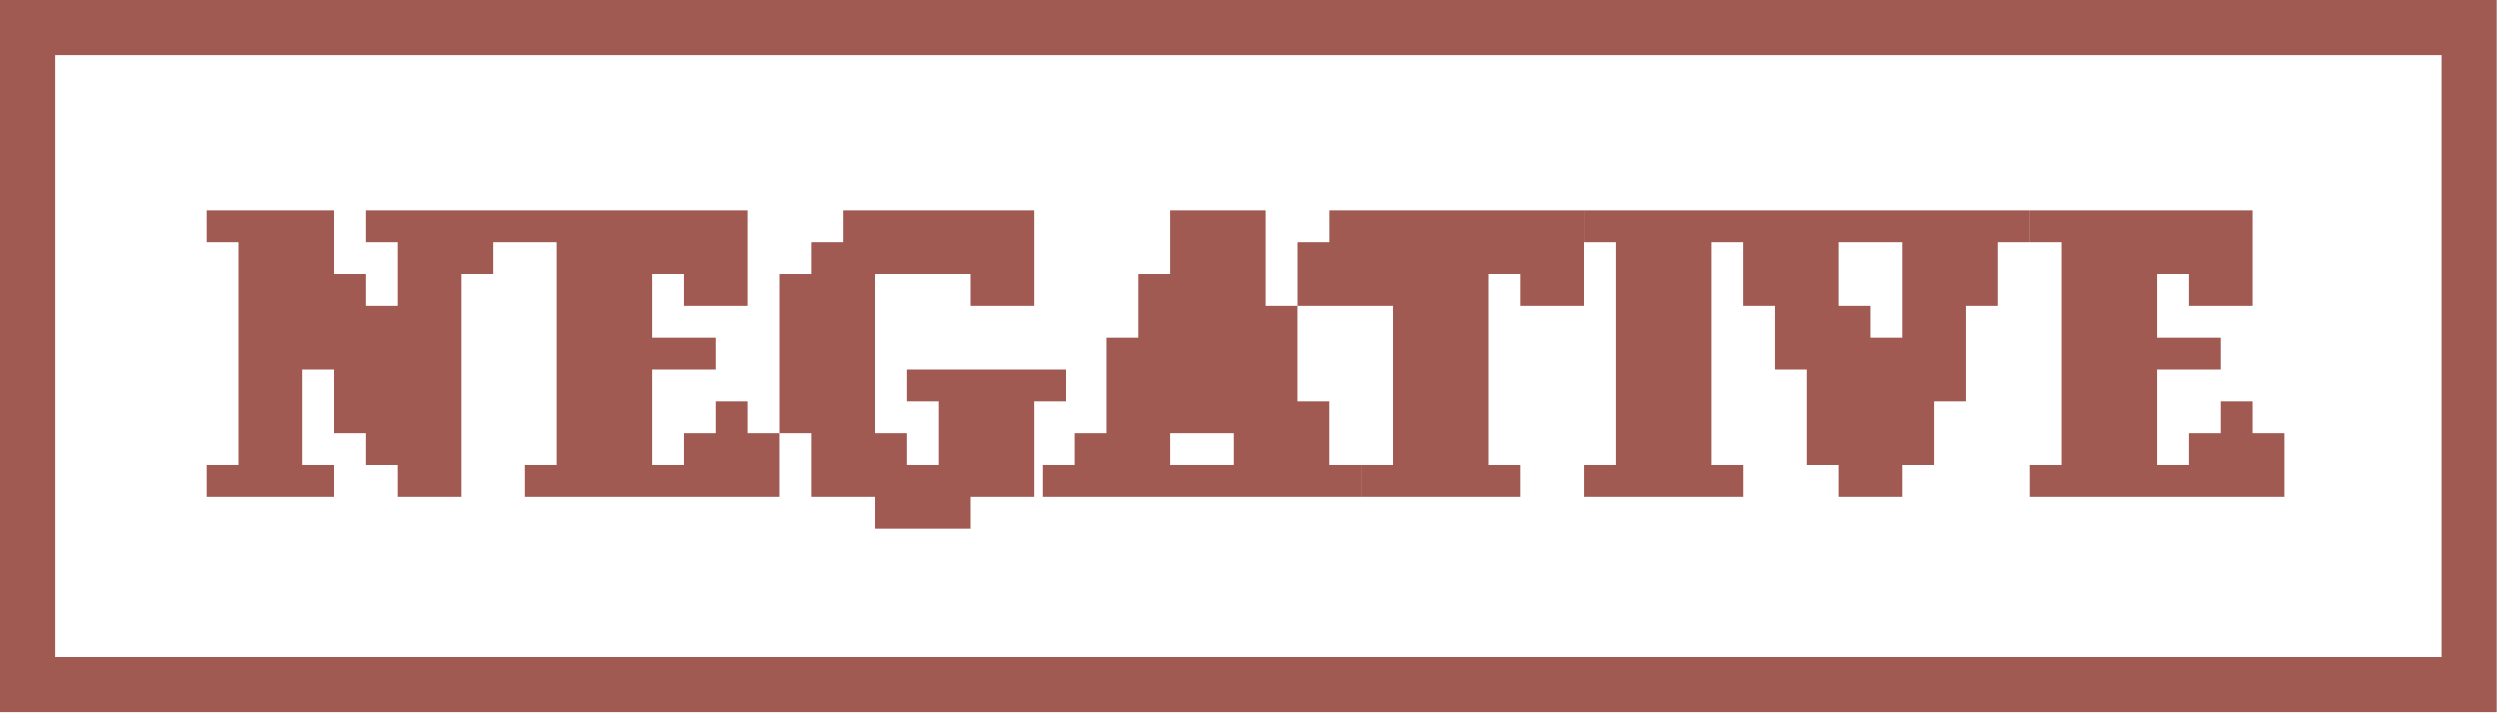
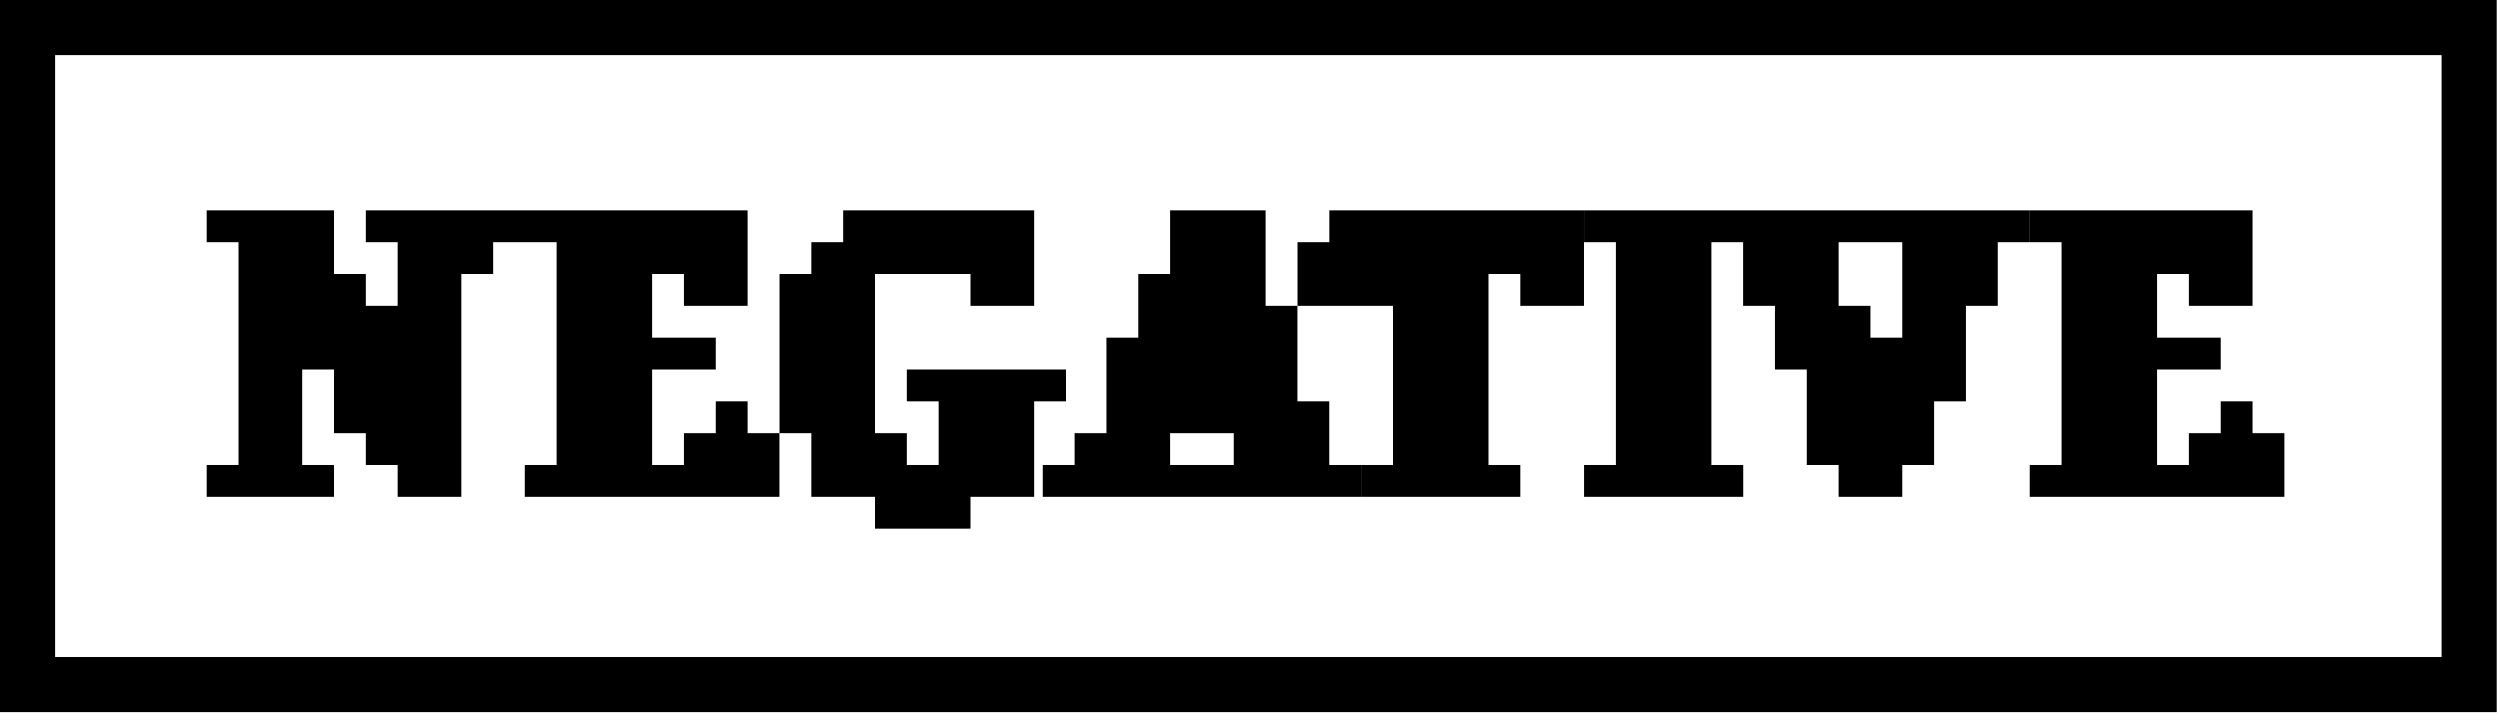
<svg xmlns="http://www.w3.org/2000/svg" width="222" height="64" viewBox="0 0 222 64" fill="none">
-   <rect x="2.447" y="2.447" width="216.813" height="58.342" stroke="#A05A52" stroke-width="4.894" />
-   <path d="M18.354 44.118V41.291H21.18V21.506H18.354V18.68H29.66V24.332H32.486V27.159H35.313V21.506H32.486V18.68H46.619V21.506H43.792V24.332H40.966V44.118H35.313V41.291H32.486V38.465H29.66V32.812H26.834V41.291H29.66V44.118H18.354ZM46.602 44.118V41.291H49.428V21.506H46.602V18.68H66.387V27.159H60.734V24.332H57.908V29.985H63.561V32.812H57.908V41.291H60.734V38.465H63.561V35.638H66.387V38.465H69.214V44.118H46.602ZM72.048 44.118V38.465H69.222V24.332H72.048V21.506H74.874V18.68H91.833V27.159H86.18V24.332H77.701V38.465H80.527V41.291H83.354V35.638H80.527V32.812H94.66V35.638H91.833V44.118H86.18V46.944H77.701V44.118H72.048ZM103.905 38.465V41.291H109.558V38.465H103.905ZM95.426 41.291V38.465H98.252V29.985H101.079V24.332H103.905V18.68H112.385V27.159H115.211V35.638H118.038V41.291H120.864V44.118H92.599V41.291H95.426ZM120.872 44.118V41.291H123.699V27.159H115.219V21.506H118.046V18.68H140.658V27.159H135.005V24.332H132.178V41.291H135.005V44.118H120.872ZM140.665 44.118V41.291H143.492V21.506H140.665V18.68H154.798V21.506H151.971V41.291H154.798V44.118H140.665ZM160.442 41.291V32.812H157.616V27.159H154.789V21.506H151.963V18.68H180.228V21.506H177.401V27.159H174.575V35.638H171.748V41.291H168.922V44.118H163.269V41.291H160.442ZM168.922 29.985V21.506H163.269V27.159H166.095V29.985H168.922ZM180.241 44.118V41.291H183.067V21.506H180.241V18.68H200.026V27.159H194.373V24.332H191.547V29.985H197.2V32.812H191.547V41.291H194.373V38.465H197.2V35.638H200.026V38.465H202.853V44.118H180.241Z" fill="#A05A52" />
+   <rect x="2.447" y="2.447" width="216.813" height="58.342" stroke="currentColor" stroke-width="4.894" />
+   <path d="M18.354 44.118V41.291H21.18V21.506H18.354V18.68H29.66V24.332H32.486V27.159H35.313V21.506H32.486V18.68H46.619V21.506H43.792V24.332H40.966V44.118H35.313V41.291H32.486V38.465H29.66V32.812H26.834V41.291H29.66V44.118H18.354ZM46.602 44.118V41.291H49.428V21.506H46.602V18.68H66.387V27.159H60.734V24.332H57.908V29.985H63.561V32.812H57.908V41.291H60.734V38.465H63.561V35.638H66.387V38.465H69.214V44.118H46.602ZM72.048 44.118V38.465H69.222V24.332H72.048V21.506H74.874V18.68H91.833V27.159H86.18V24.332H77.701V38.465H80.527V41.291H83.354V35.638H80.527V32.812H94.66V35.638H91.833V44.118H86.18V46.944H77.701V44.118H72.048ZM103.905 38.465V41.291H109.558V38.465H103.905ZM95.426 41.291V38.465H98.252V29.985H101.079V24.332H103.905V18.68H112.385V27.159H115.211V35.638H118.038V41.291H120.864V44.118H92.599V41.291H95.426ZM120.872 44.118V41.291H123.699V27.159H115.219V21.506H118.046V18.68H140.658V27.159H135.005V24.332H132.178V41.291H135.005V44.118H120.872ZM140.665 44.118V41.291H143.492V21.506H140.665V18.68H154.798V21.506H151.971V41.291H154.798V44.118H140.665ZM160.442 41.291V32.812H157.616V27.159H154.789V21.506H151.963V18.68H180.228V21.506H177.401V27.159H174.575V35.638H171.748V41.291H168.922V44.118H163.269V41.291H160.442ZM168.922 29.985V21.506H163.269V27.159H166.095V29.985H168.922ZM180.241 44.118V41.291H183.067V21.506H180.241V18.68H200.026V27.159H194.373V24.332H191.547V29.985H197.2V32.812H191.547V41.291H194.373V38.465H197.2V35.638H200.026V38.465H202.853V44.118H180.241Z" fill="currentColor" />
</svg>
